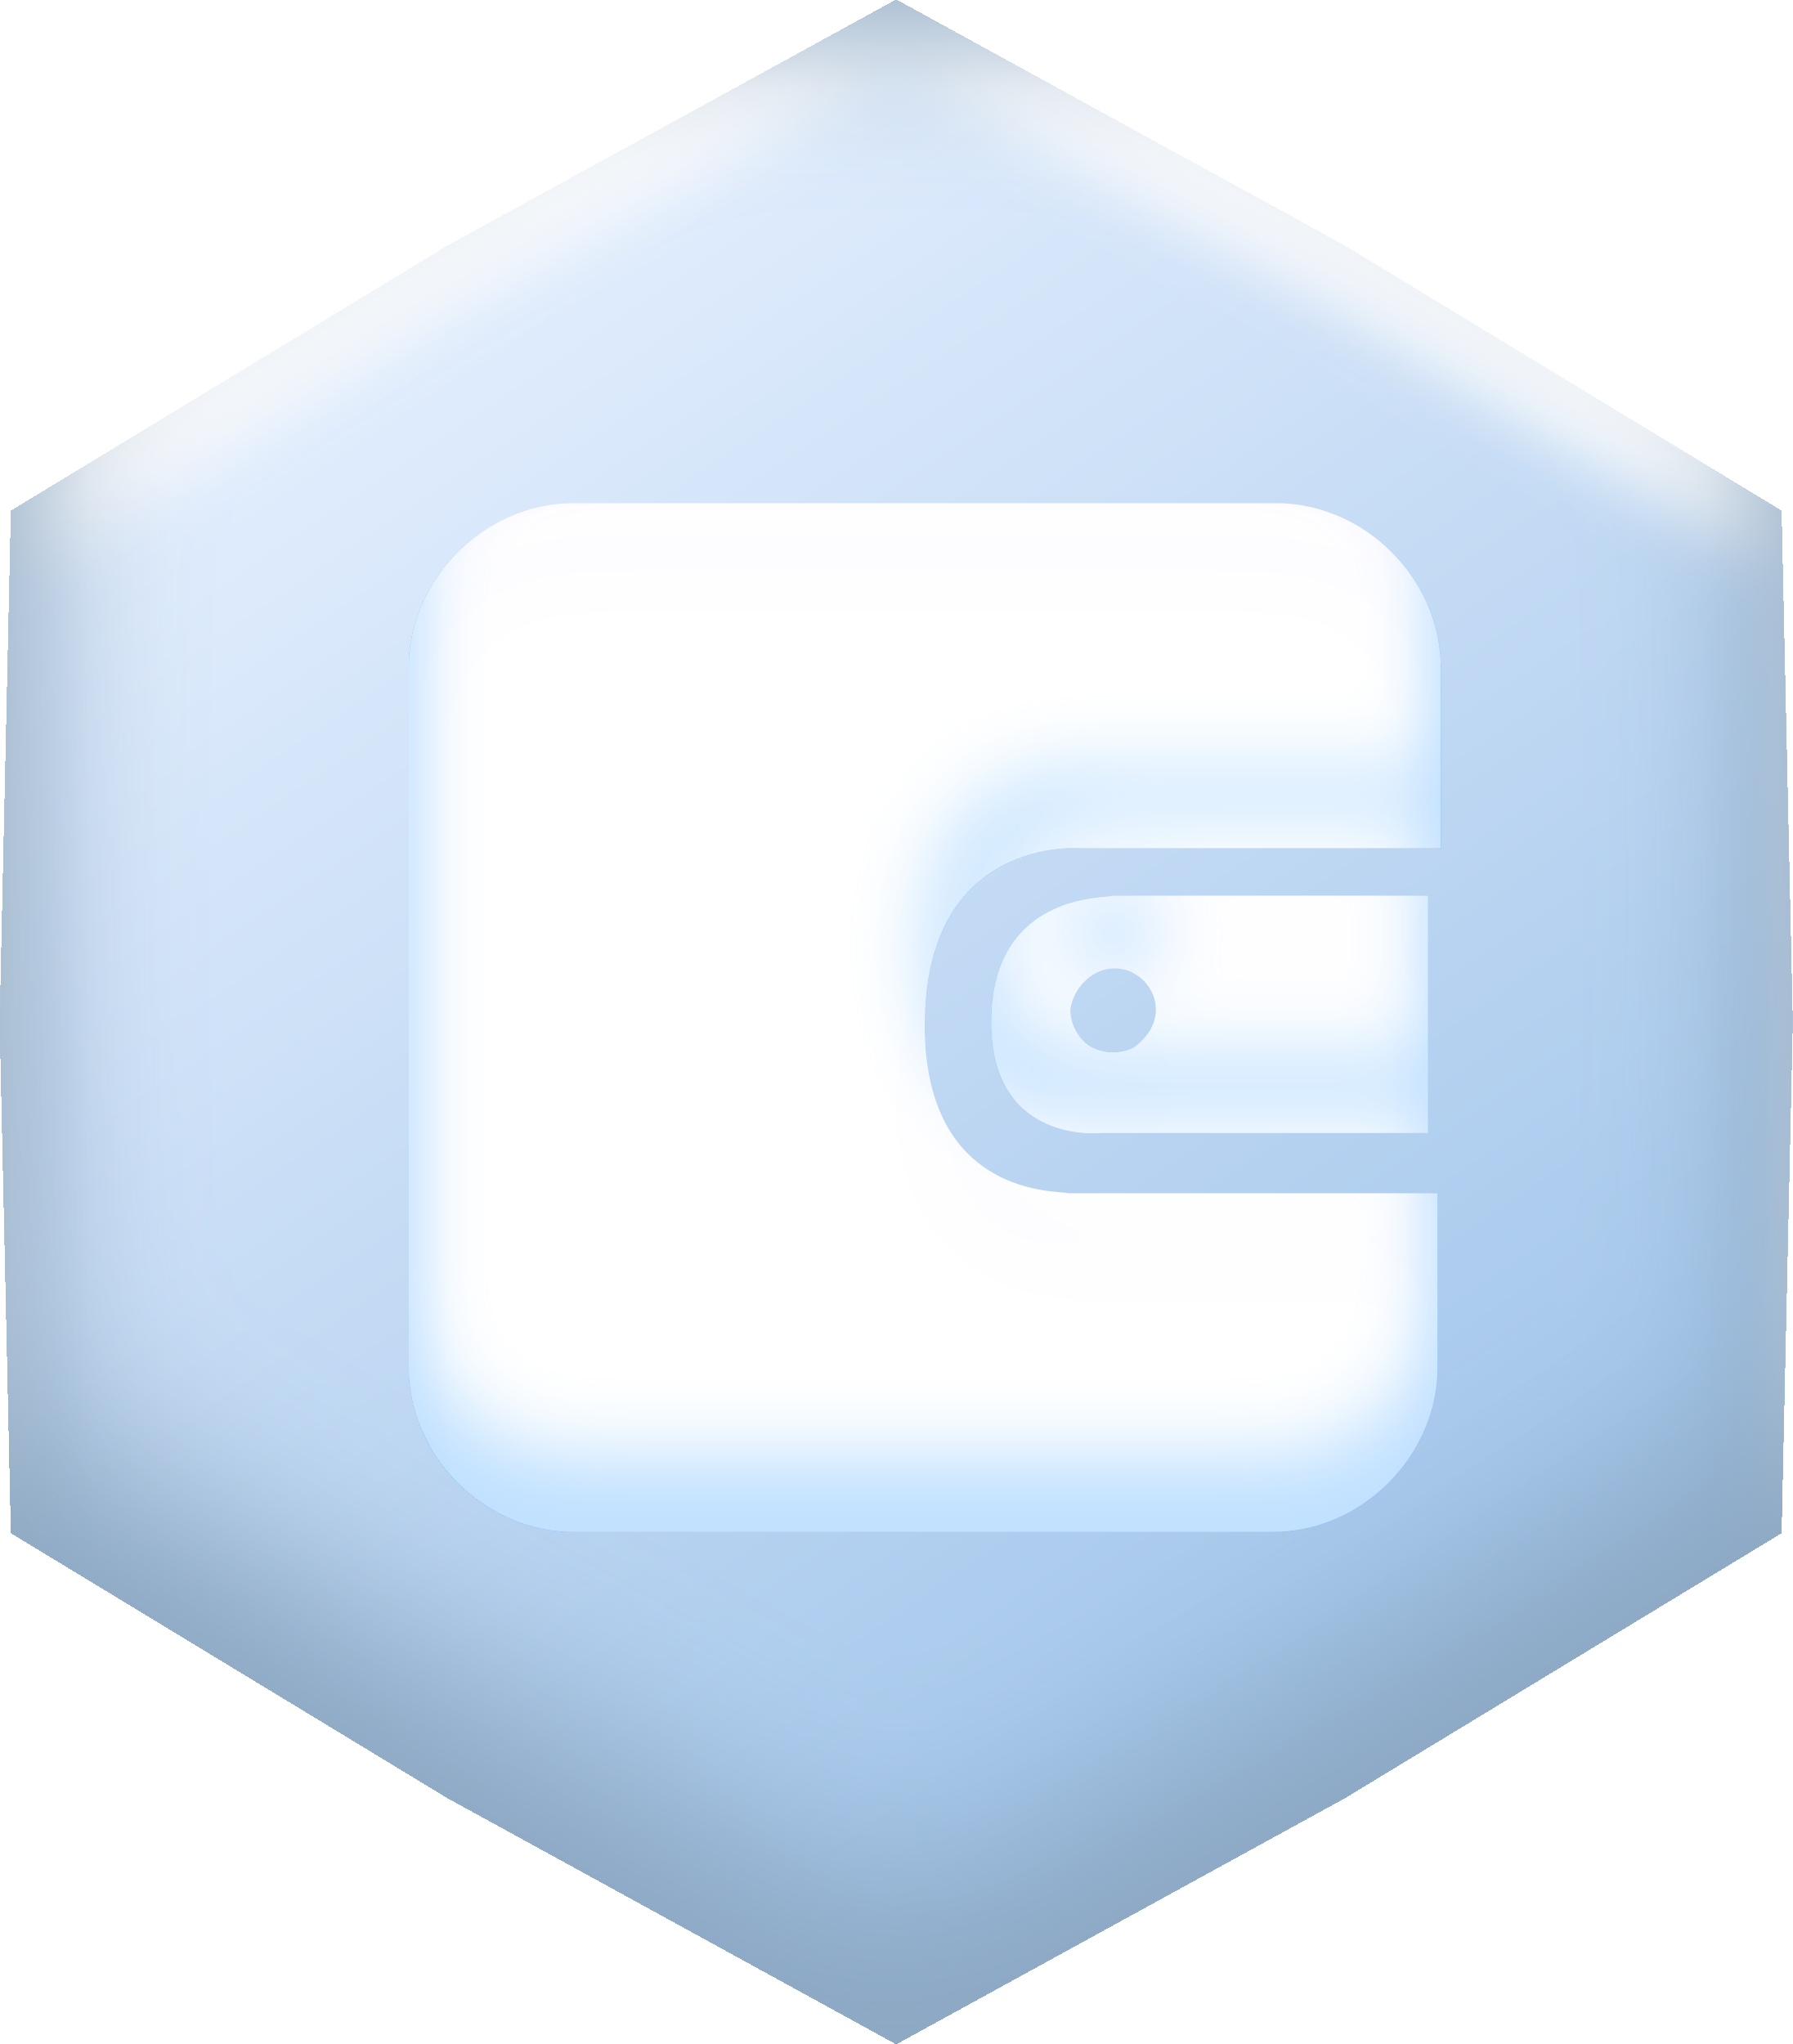
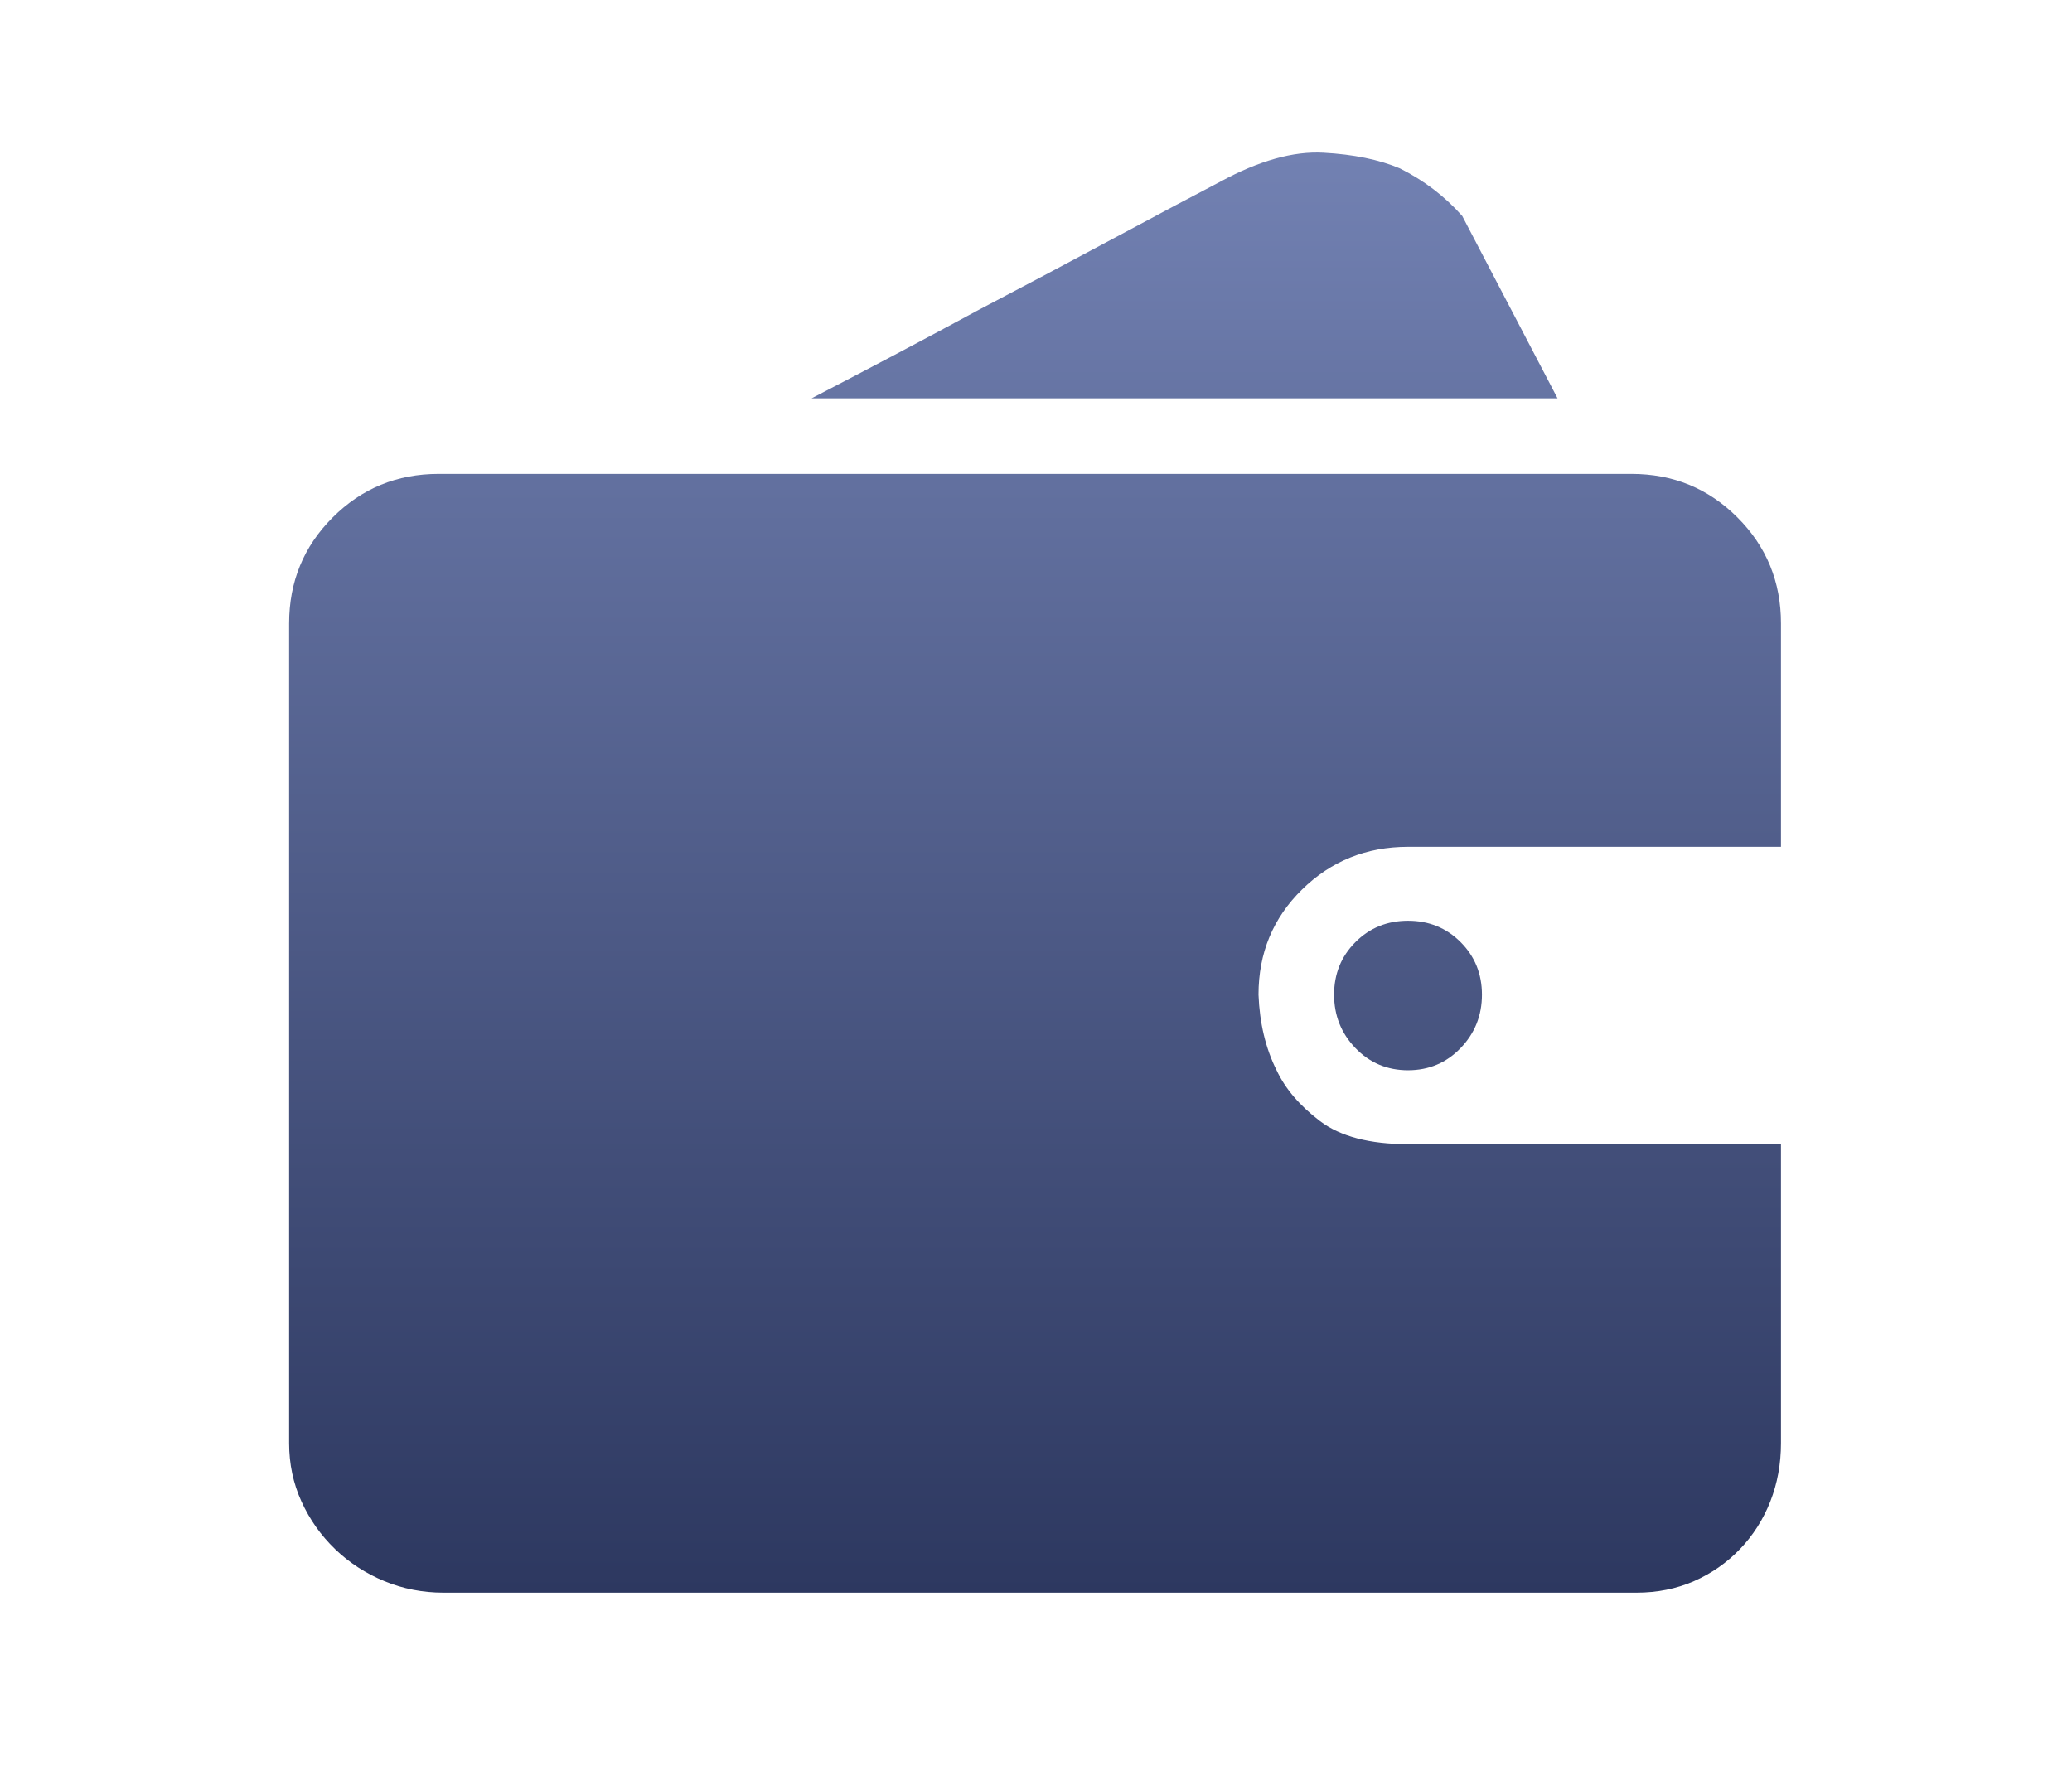
- <svg xmlns="http://www.w3.org/2000/svg" width="57" height="65" viewBox="0 0 57 65" fill="none">
-   <g filter="url(#filter0_ii_255_5190)">
-     <path d="M28.5 0L42.75 7.815L56.643 16.249L57 32.497L56.643 48.746L42.75 57.179L28.5 64.994L14.25 57.179L0.357 48.746L0 32.497L0.357 16.249L14.25 7.815L28.5 0Z" fill="url(#paint0_linear_255_5190)" />
-   </g>
-   <g filter="url(#filter1_ii_255_5190)">
-     <path fill-rule="evenodd" clip-rule="evenodd" d="M40.581 16C43.4 16 45.816 18.416 45.816 21.234V26.972H34.34C34.34 26.972 29.408 26.569 29.408 32.609C29.408 37.582 32.932 37.854 33.764 37.919C33.874 37.927 33.938 37.932 33.938 37.944H45.715V43.48C45.715 46.299 43.299 48.715 40.48 48.715H18.234C15.416 48.715 13 46.299 13 43.48V21.234C13 18.416 15.416 16 18.234 16H40.581ZM35.045 36.031C35.045 36.031 31.522 36.434 31.522 32.508C31.522 28.846 34.392 28.583 35.16 28.512C35.278 28.502 35.347 28.495 35.347 28.482H45.413V36.031H35.045ZM36.756 32.105C36.756 31.401 36.152 30.797 35.447 30.797C34.743 30.797 34.139 31.401 34.038 32.105C34.038 32.609 34.34 33.112 34.743 33.313C35.145 33.515 35.649 33.515 36.051 33.313C36.454 33.011 36.756 32.609 36.756 32.105Z" fill="url(#paint1_linear_255_5190)" />
-   </g>
+ <svg xmlns="http://www.w3.org/2000/svg" width="88" height="76" viewBox="0 0 88 76" fill="none">
+   <path d="M75.64 61.3C75.64 62.184 75.489 63.01 75.187 63.777C74.885 64.545 74.454 65.219 73.896 65.801C73.338 66.382 72.686 66.836 71.942 67.162C71.198 67.487 70.384 67.65 69.5 67.65H18.839C17.955 67.65 17.117 67.487 16.327 67.162C15.536 66.836 14.838 66.382 14.233 65.801C13.628 65.219 13.152 64.545 12.803 63.777C12.454 63.01 12.279 62.184 12.279 61.3V26.479C12.279 24.712 12.896 23.211 14.129 21.979C15.361 20.746 16.862 20.129 18.629 20.129H69.29C71.058 20.129 72.558 20.746 73.791 21.979C75.024 23.211 75.64 24.712 75.64 26.479V35.97H59.8C58.032 35.97 56.532 36.574 55.299 37.784C54.066 38.993 53.45 40.482 53.45 42.25C53.497 43.459 53.752 44.529 54.218 45.46C54.59 46.251 55.206 46.972 56.067 47.623C56.928 48.274 58.172 48.6 59.8 48.6H75.64V61.3ZM66.15 16.919H34.47C36.982 15.617 39.354 14.361 41.587 13.151C43.541 12.128 45.472 11.104 47.379 10.081C49.286 9.057 50.775 8.267 51.845 7.708C53.473 6.824 54.927 6.417 56.206 6.487C57.486 6.557 58.567 6.778 59.451 7.15C60.475 7.662 61.359 8.336 62.103 9.174L66.15 16.919ZM56.66 42.25C56.66 41.366 56.962 40.622 57.567 40.017C58.172 39.412 58.916 39.11 59.8 39.11C60.684 39.11 61.428 39.412 62.033 40.017C62.638 40.622 62.94 41.366 62.94 42.25C62.94 43.134 62.638 43.89 62.033 44.518C61.428 45.146 60.684 45.46 59.8 45.46C58.916 45.46 58.172 45.146 57.567 44.518C56.962 43.89 56.66 43.134 56.66 42.25Z" fill="url(#paint0_linear_666_551)" />
  <defs>
-     <filter id="filter0_ii_255_5190" x="0" y="-4" width="57" height="70.994" filterUnits="userSpaceOnUse" color-interpolation-filters="sRGB">
-       <feFlood flood-opacity="0" result="BackgroundImageFix" />
-       <feBlend mode="normal" in="SourceGraphic" in2="BackgroundImageFix" result="shape" />
-       <feColorMatrix in="SourceAlpha" type="matrix" values="0 0 0 0 0 0 0 0 0 0 0 0 0 0 0 0 0 0 127 0" result="hardAlpha" />
-       <feOffset dy="2" />
-       <feGaussianBlur stdDeviation="1" />
-       <feComposite in2="hardAlpha" operator="arithmetic" k2="-1" k3="1" />
-       <feColorMatrix type="matrix" values="0 0 0 0 1 0 0 0 0 1 0 0 0 0 1 0 0 0 1 0" />
-       <feBlend mode="normal" in2="shape" result="effect1_innerShadow_255_5190" />
-       <feColorMatrix in="SourceAlpha" type="matrix" values="0 0 0 0 0 0 0 0 0 0 0 0 0 0 0 0 0 0 127 0" result="hardAlpha" />
-       <feOffset dy="-4" />
-       <feGaussianBlur stdDeviation="3" />
-       <feComposite in2="hardAlpha" operator="arithmetic" k2="-1" k3="1" />
-       <feColorMatrix type="matrix" values="0 0 0 0 0.545 0 0 0 0 0.651 0 0 0 0 0.757 0 0 0 1 0" />
-       <feBlend mode="normal" in2="effect1_innerShadow_255_5190" result="effect2_innerShadow_255_5190" />
-     </filter>
-     <filter id="filter1_ii_255_5190" x="13" y="13.553" width="32.815" height="37.608" filterUnits="userSpaceOnUse" color-interpolation-filters="sRGB">
-       <feFlood flood-opacity="0" result="BackgroundImageFix" />
-       <feBlend mode="normal" in="SourceGraphic" in2="BackgroundImageFix" result="shape" />
-       <feColorMatrix in="SourceAlpha" type="matrix" values="0 0 0 0 0 0 0 0 0 0 0 0 0 0 0 0 0 0 127 0" result="hardAlpha" />
-       <feOffset dy="2.447" />
-       <feGaussianBlur stdDeviation="1.223" />
-       <feComposite in2="hardAlpha" operator="arithmetic" k2="-1" k3="1" />
-       <feColorMatrix type="matrix" values="0 0 0 0 0.222 0 0 0 0 0.096 0 0 0 0 1 0 0 0 0.01 0" />
-       <feBlend mode="normal" in2="shape" result="effect1_innerShadow_255_5190" />
-       <feColorMatrix in="SourceAlpha" type="matrix" values="0 0 0 0 0 0 0 0 0 0 0 0 0 0 0 0 0 0 127 0" result="hardAlpha" />
-       <feOffset dy="-2.447" />
-       <feGaussianBlur stdDeviation="1.223" />
-       <feComposite in2="hardAlpha" operator="arithmetic" k2="-1" k3="1" />
-       <feColorMatrix type="matrix" values="0 0 0 0 0.467 0 0 0 0 0.744 0 0 0 0 1 0 0 0 0.47 0" />
-       <feBlend mode="normal" in2="effect1_innerShadow_255_5190" result="effect2_innerShadow_255_5190" />
-     </filter>
-     <linearGradient id="paint0_linear_255_5190" x1="55" y1="61.37" x2="18.379" y2="6.961" gradientUnits="userSpaceOnUse">
-       <stop stop-color="#93BCE6" />
-       <stop offset="1" stop-color="#E1EDFD" />
-     </linearGradient>
-     <linearGradient id="paint1_linear_255_5190" x1="44.664" y1="46.891" x2="27.27" y2="17.333" gradientUnits="userSpaceOnUse">
-       <stop stop-color="white" />
-       <stop offset="1" stop-color="white" />
+     <linearGradient id="paint0_linear_666_551" x1="43.96" y1="6.479" x2="43.96" y2="67.65" gradientUnits="userSpaceOnUse">
+       <stop stop-color="#7281B2" />
+       <stop offset="1" stop-color="#2D3860" />
    </linearGradient>
  </defs>
</svg>
